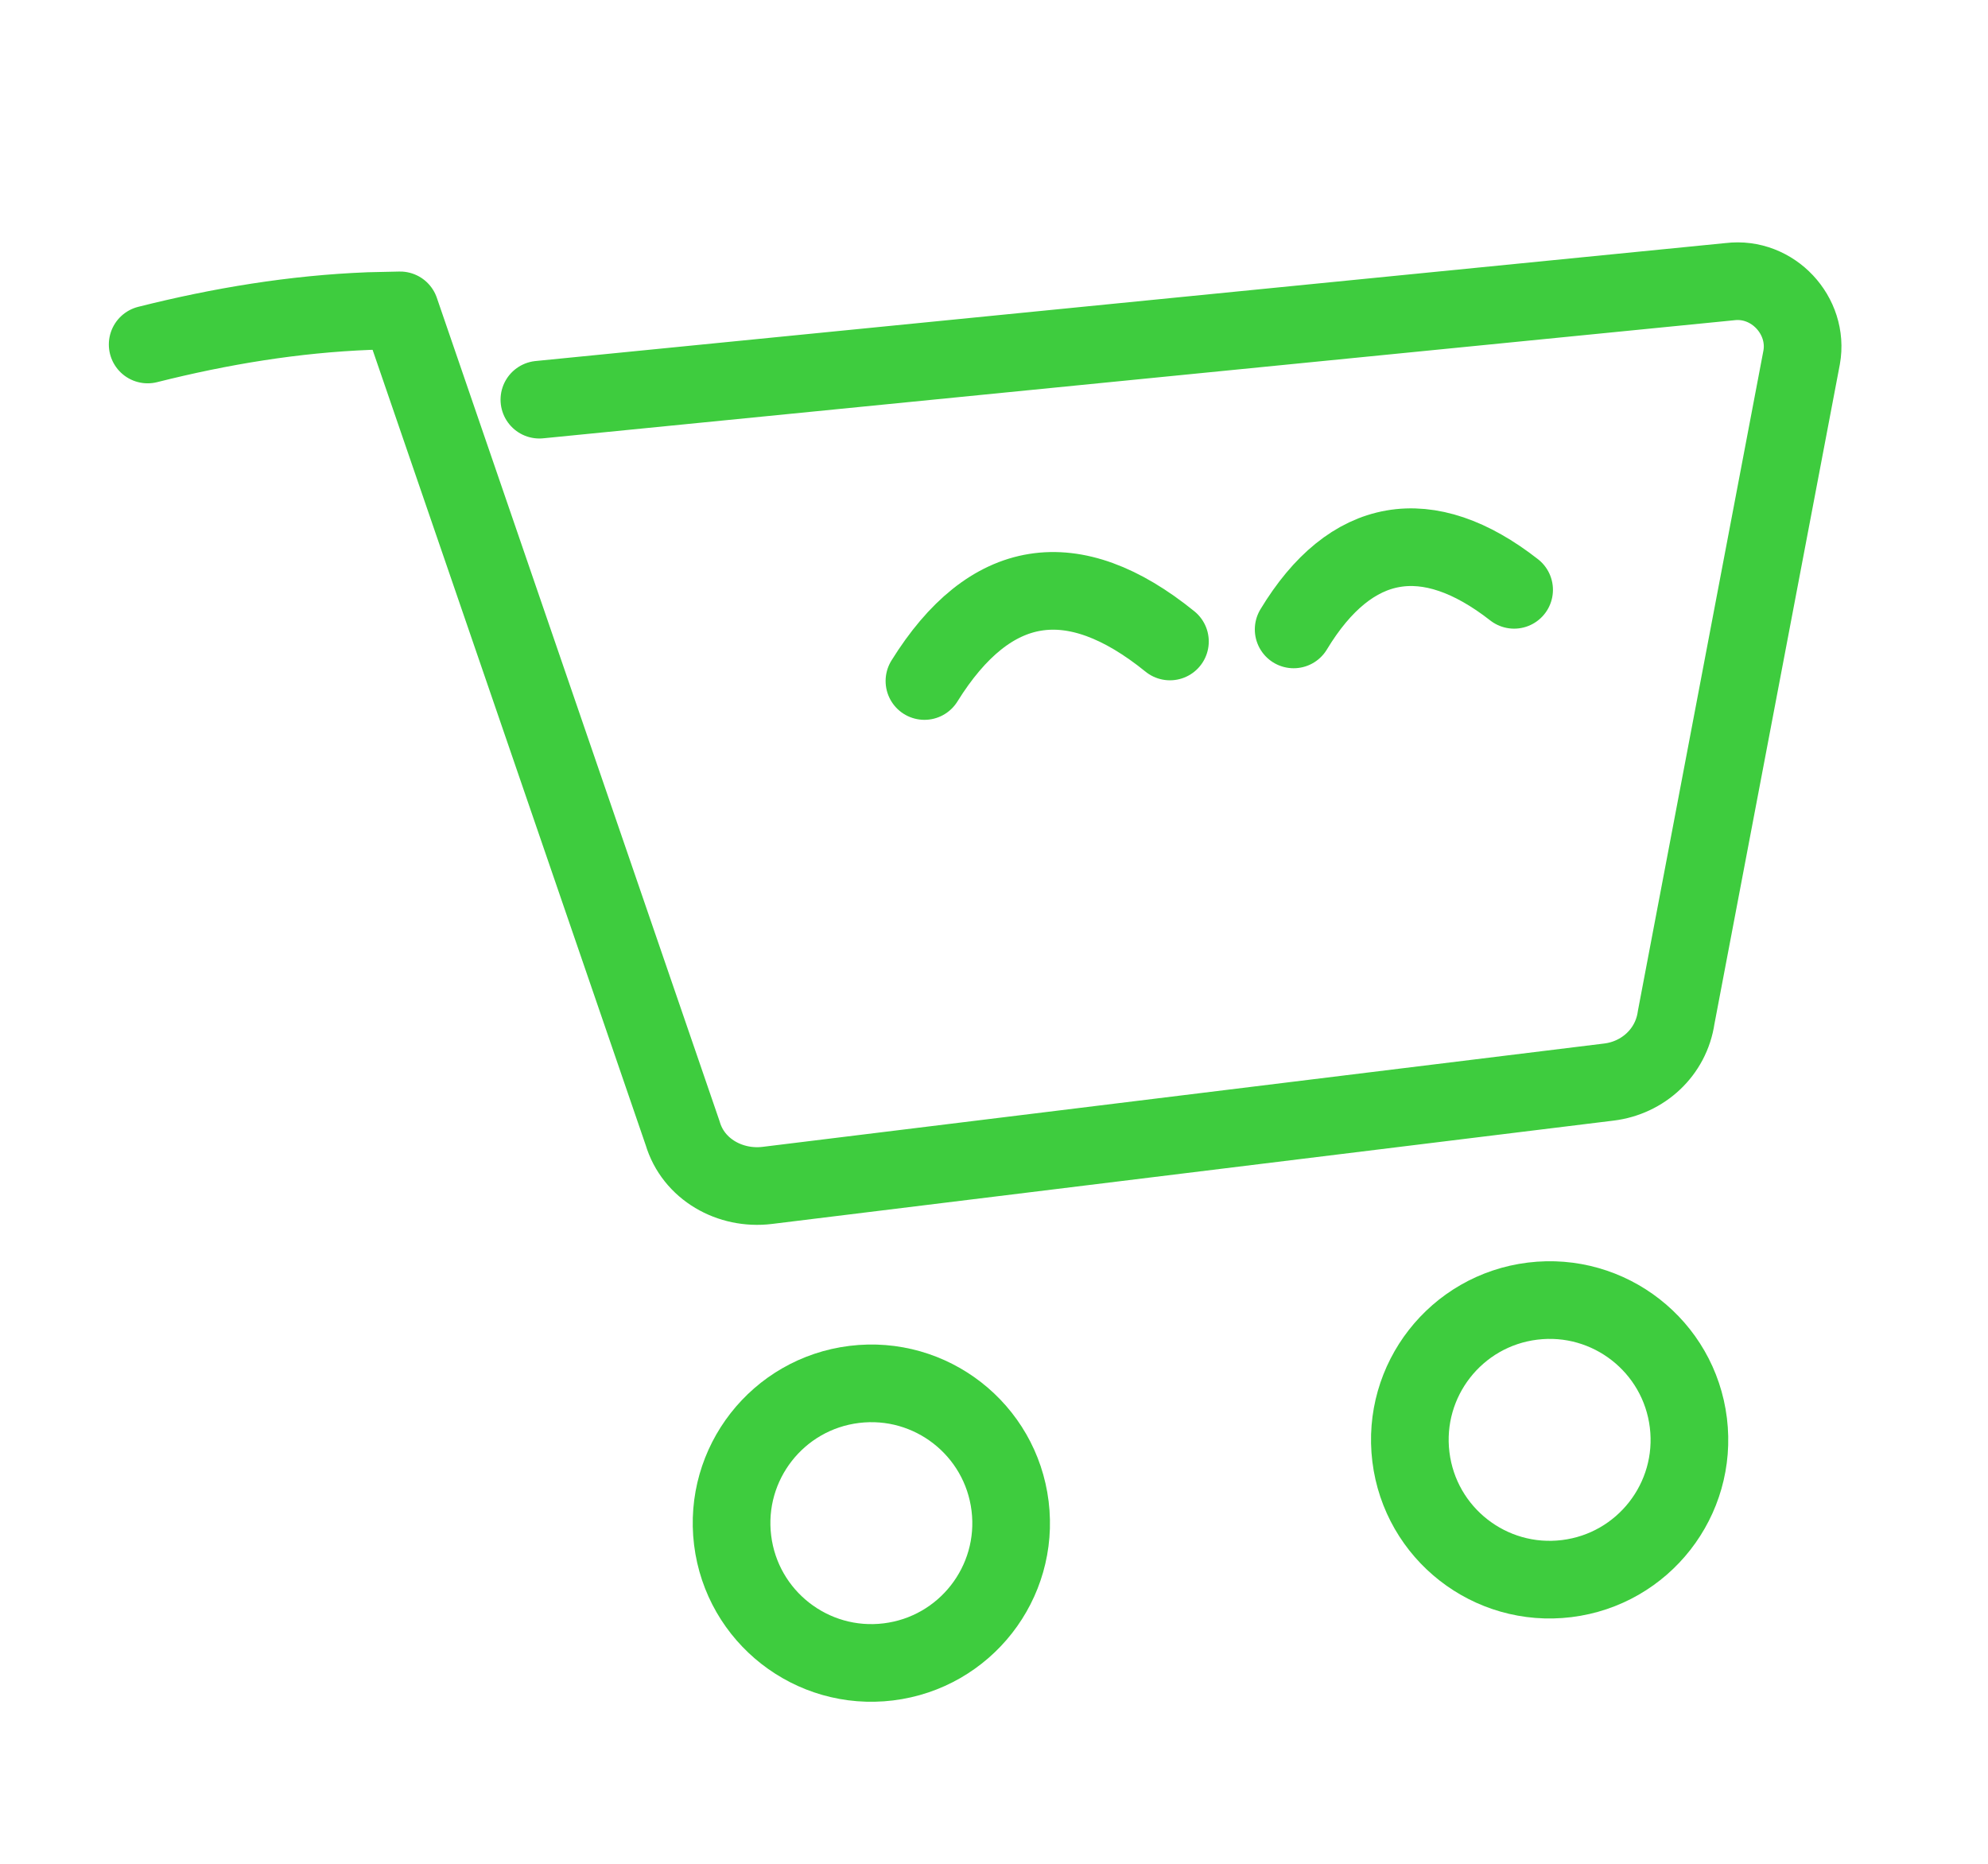
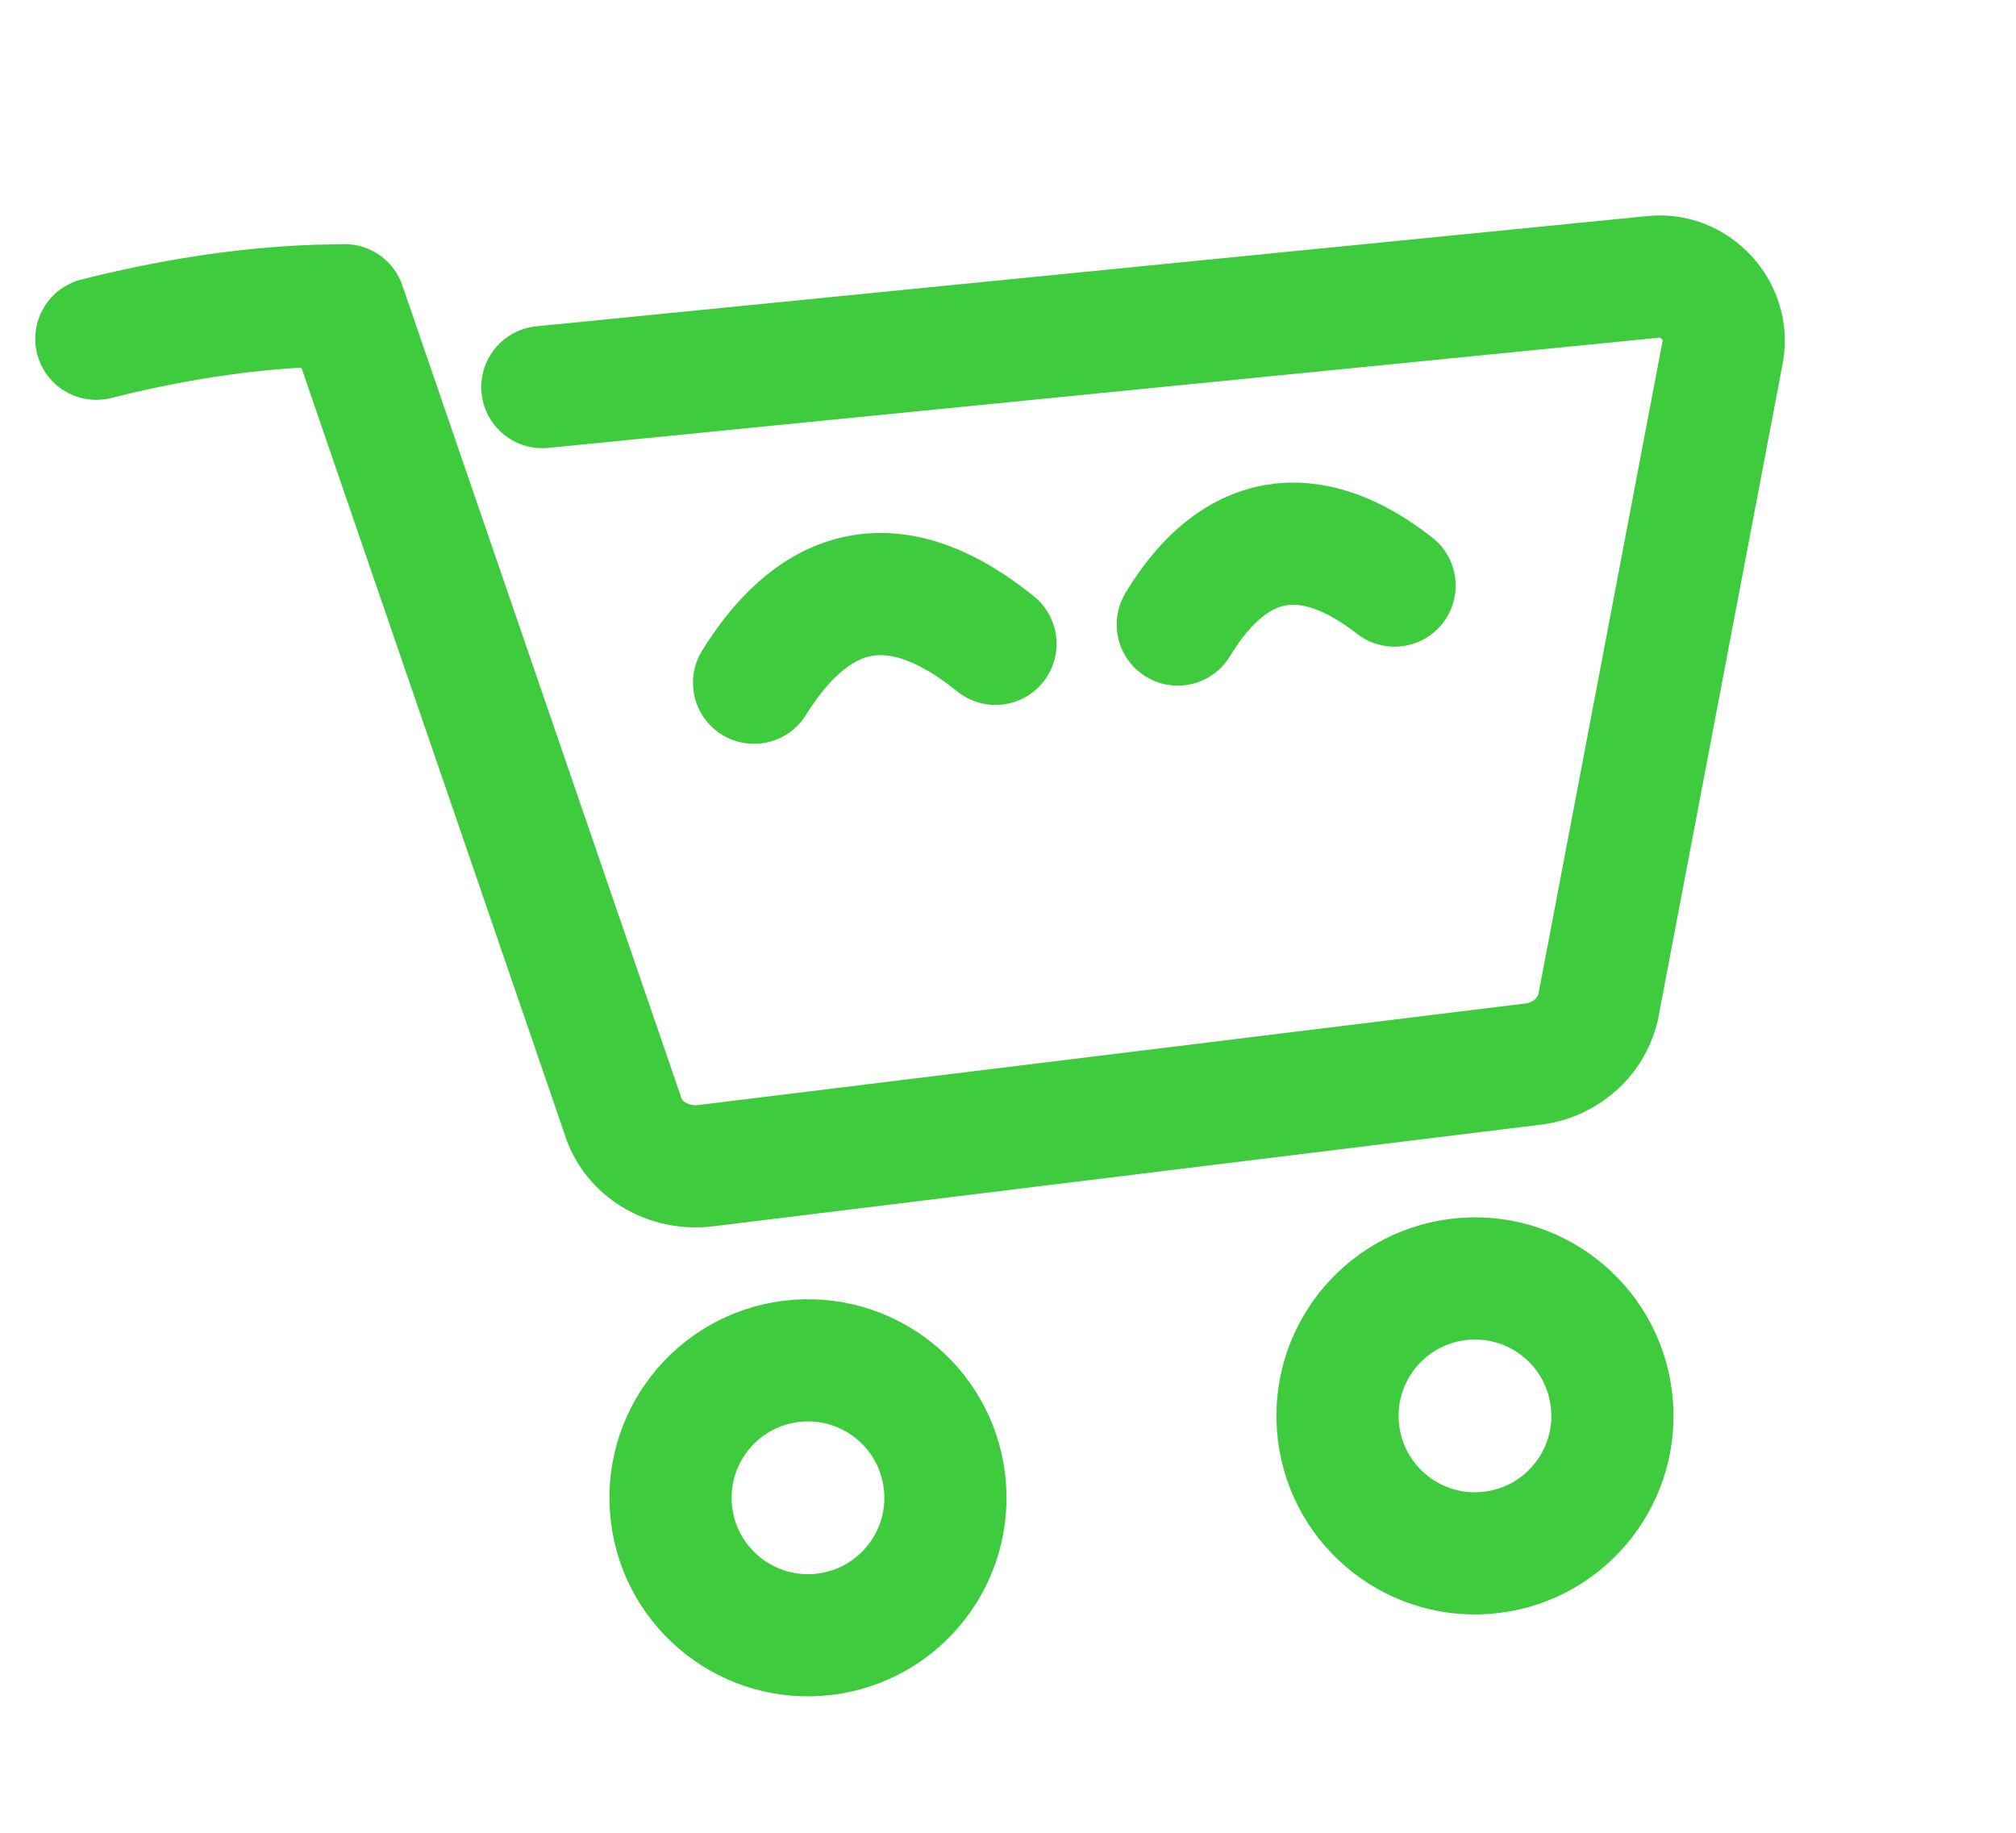
- <svg xmlns="http://www.w3.org/2000/svg" viewBox="0 0 64 60" fill="none" stroke="#3ecc3e" stroke-width="2.5" stroke-linecap="round" stroke-linejoin="round">
-   <g transform="translate(5.6 0) rotate(-7 23 53.5)">
-     <path d="M4.5 8.5c2.4-.3 4.8-.4 7.2-.2l1 .1 5.8 27.4c.2 1.2 1.3 2 2.5 2h27.3c1.1 0 2.1-.7 2.4-1.8l6.6-20.6c.4-1.3-.6-2.7-2-2.7l-38.5-.9" />
-     <path d="M28 22.3c2.5-3.1 5.2-3.2 8-.3M40 22.1c2.2-2.8 4.7-2.9 7.2-.4" />
+ <svg xmlns="http://www.w3.org/2000/svg" viewBox="0 0 66 60" fill="none" stroke="#3ecc3e" stroke-width="4" stroke-linecap="round" stroke-linejoin="round">
+   <g transform="translate(4 0) rotate(-7 23 53.5)">
+     <path d="M4.5 8.5c2.4-.3 4.8-.4 7.2-.2l1 .1 5.8 27.4c.2 1.2 1.3 2 2.5 2h27.3c1.1 0 2.1-.7 2.4-1.8l6.6-20.6c.4-1.3-.6-2.7-2-2.7l-36.5-.85" />
+     <path d="M24.5 22.3c2.5-3.1 5.2-3.2 8-.3M38.5 22.1c2.2-2.8 4.7-2.9 7.2-.4" />
    <circle cx="23" cy="49" r="4.5" />
    <circle cx="45" cy="49" r="4.5" />
  </g>
</svg>
